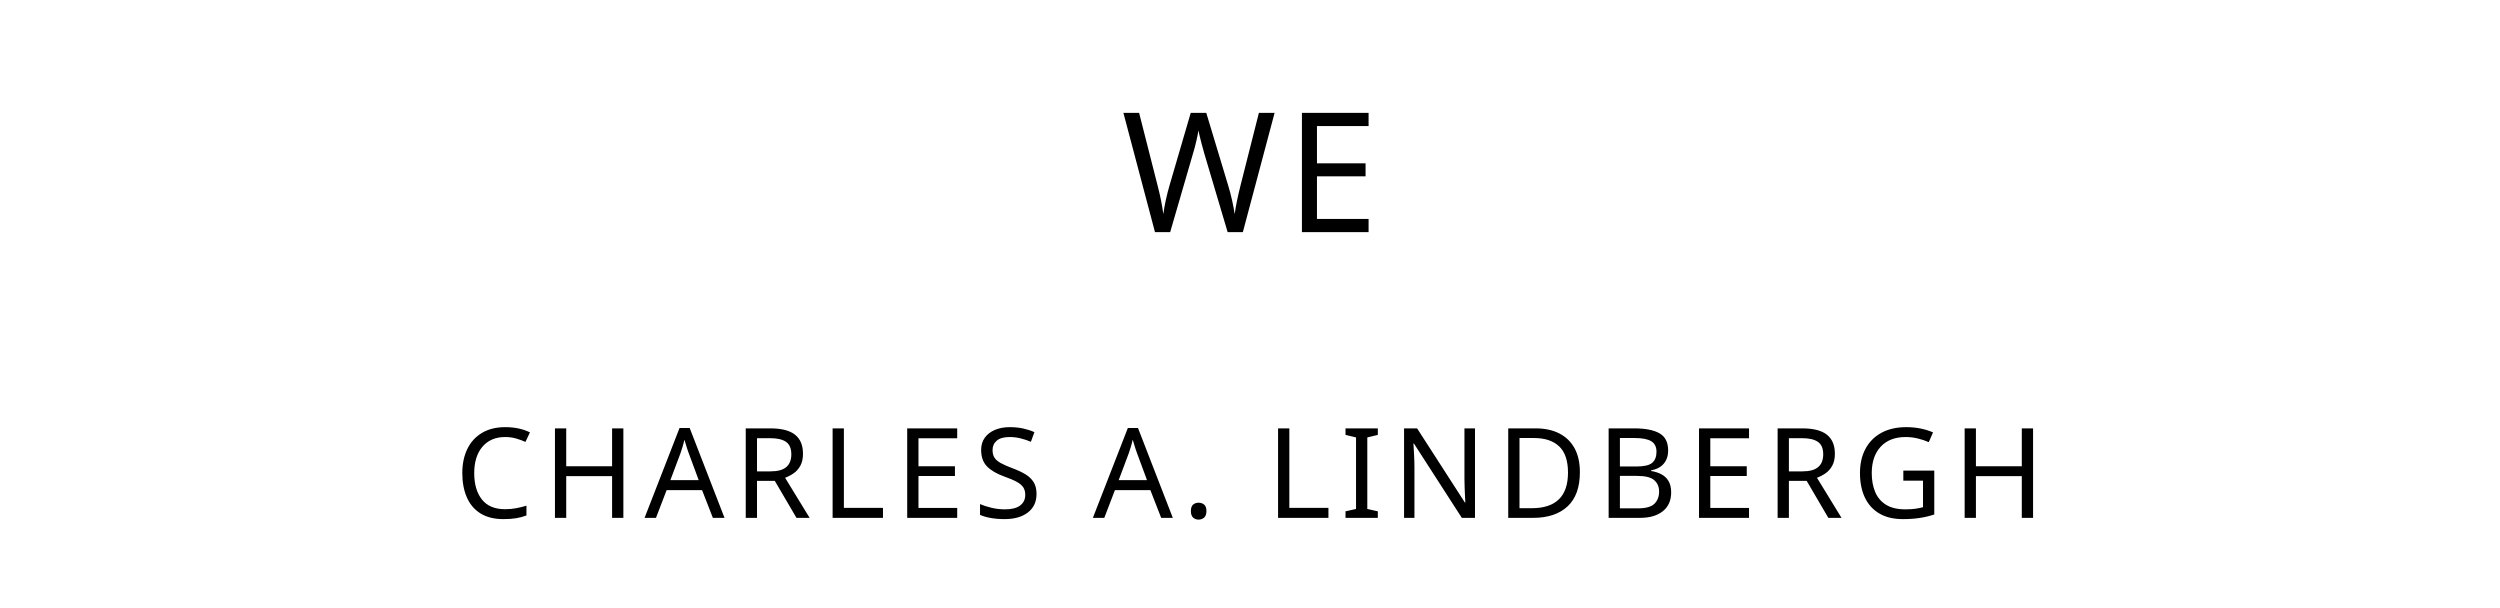
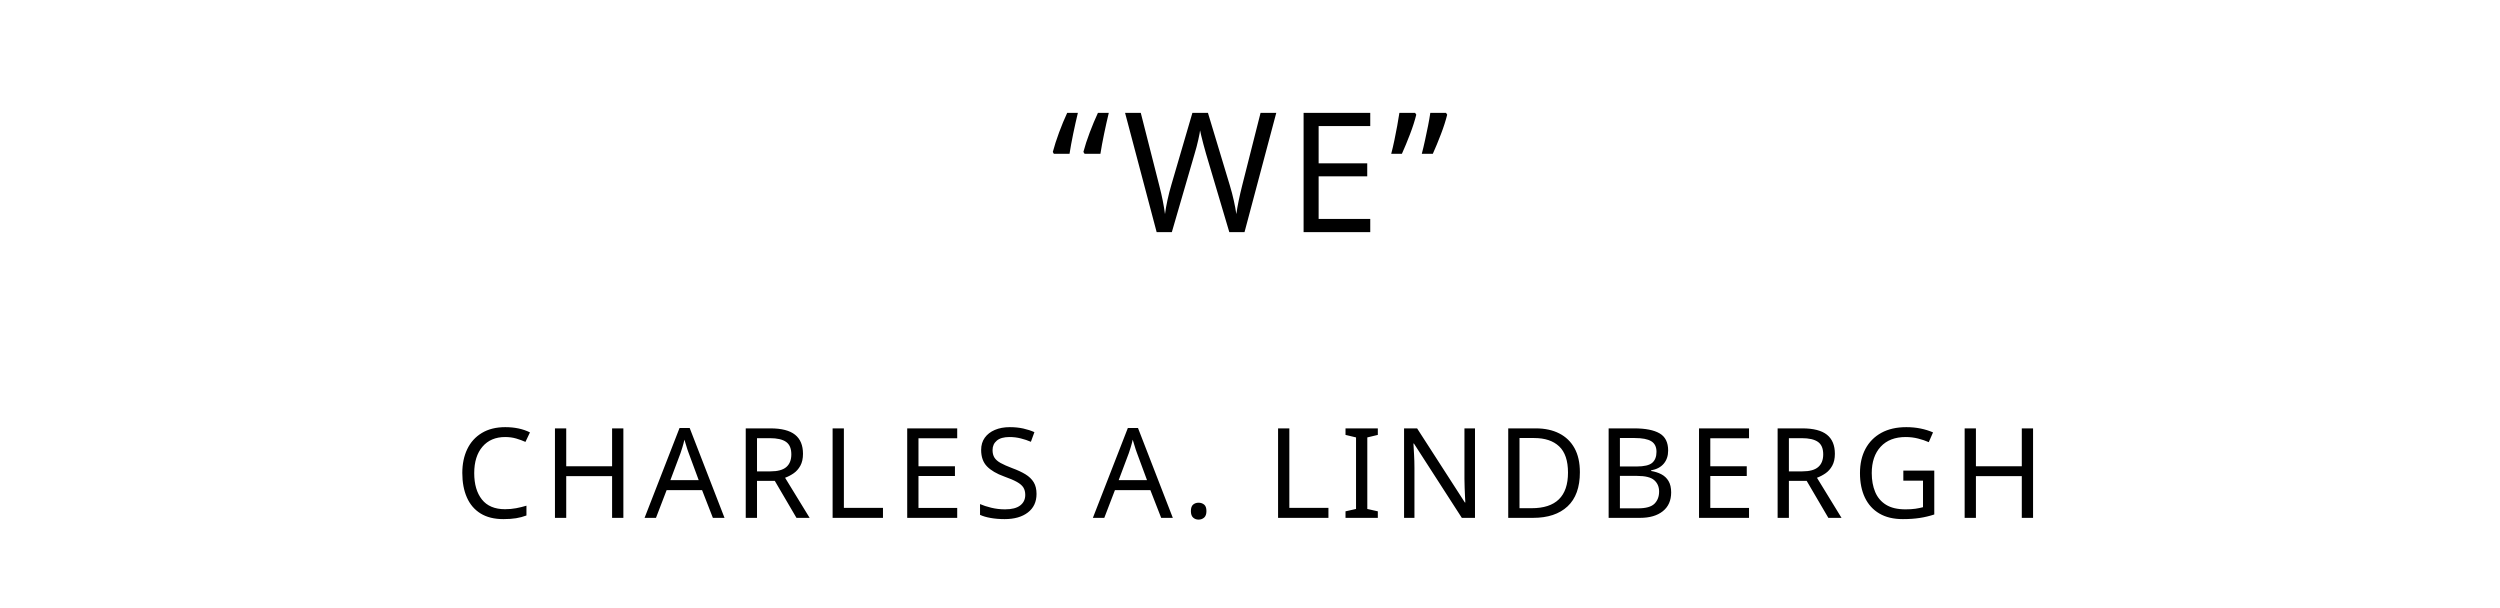
<svg xmlns="http://www.w3.org/2000/svg" version="1.1" viewBox="0 0 1400 340">
  <style type="text/css">
		text{
			font-family: "League Spartan";
			letter-spacing: 5px;
			text-anchor: middle;
		}

		.title{
			font-size: 93.567px;
		}

		.author{
			font-size: 70.175px;
		}
	</style>
-   <text class="title" x="700" y="130">WE</text>
+   <text class="title" x="700" y="130">“WE”</text>
  <text class="author" x="700" y="290">CHARLES A. LINDBERGH</text>
</svg>
